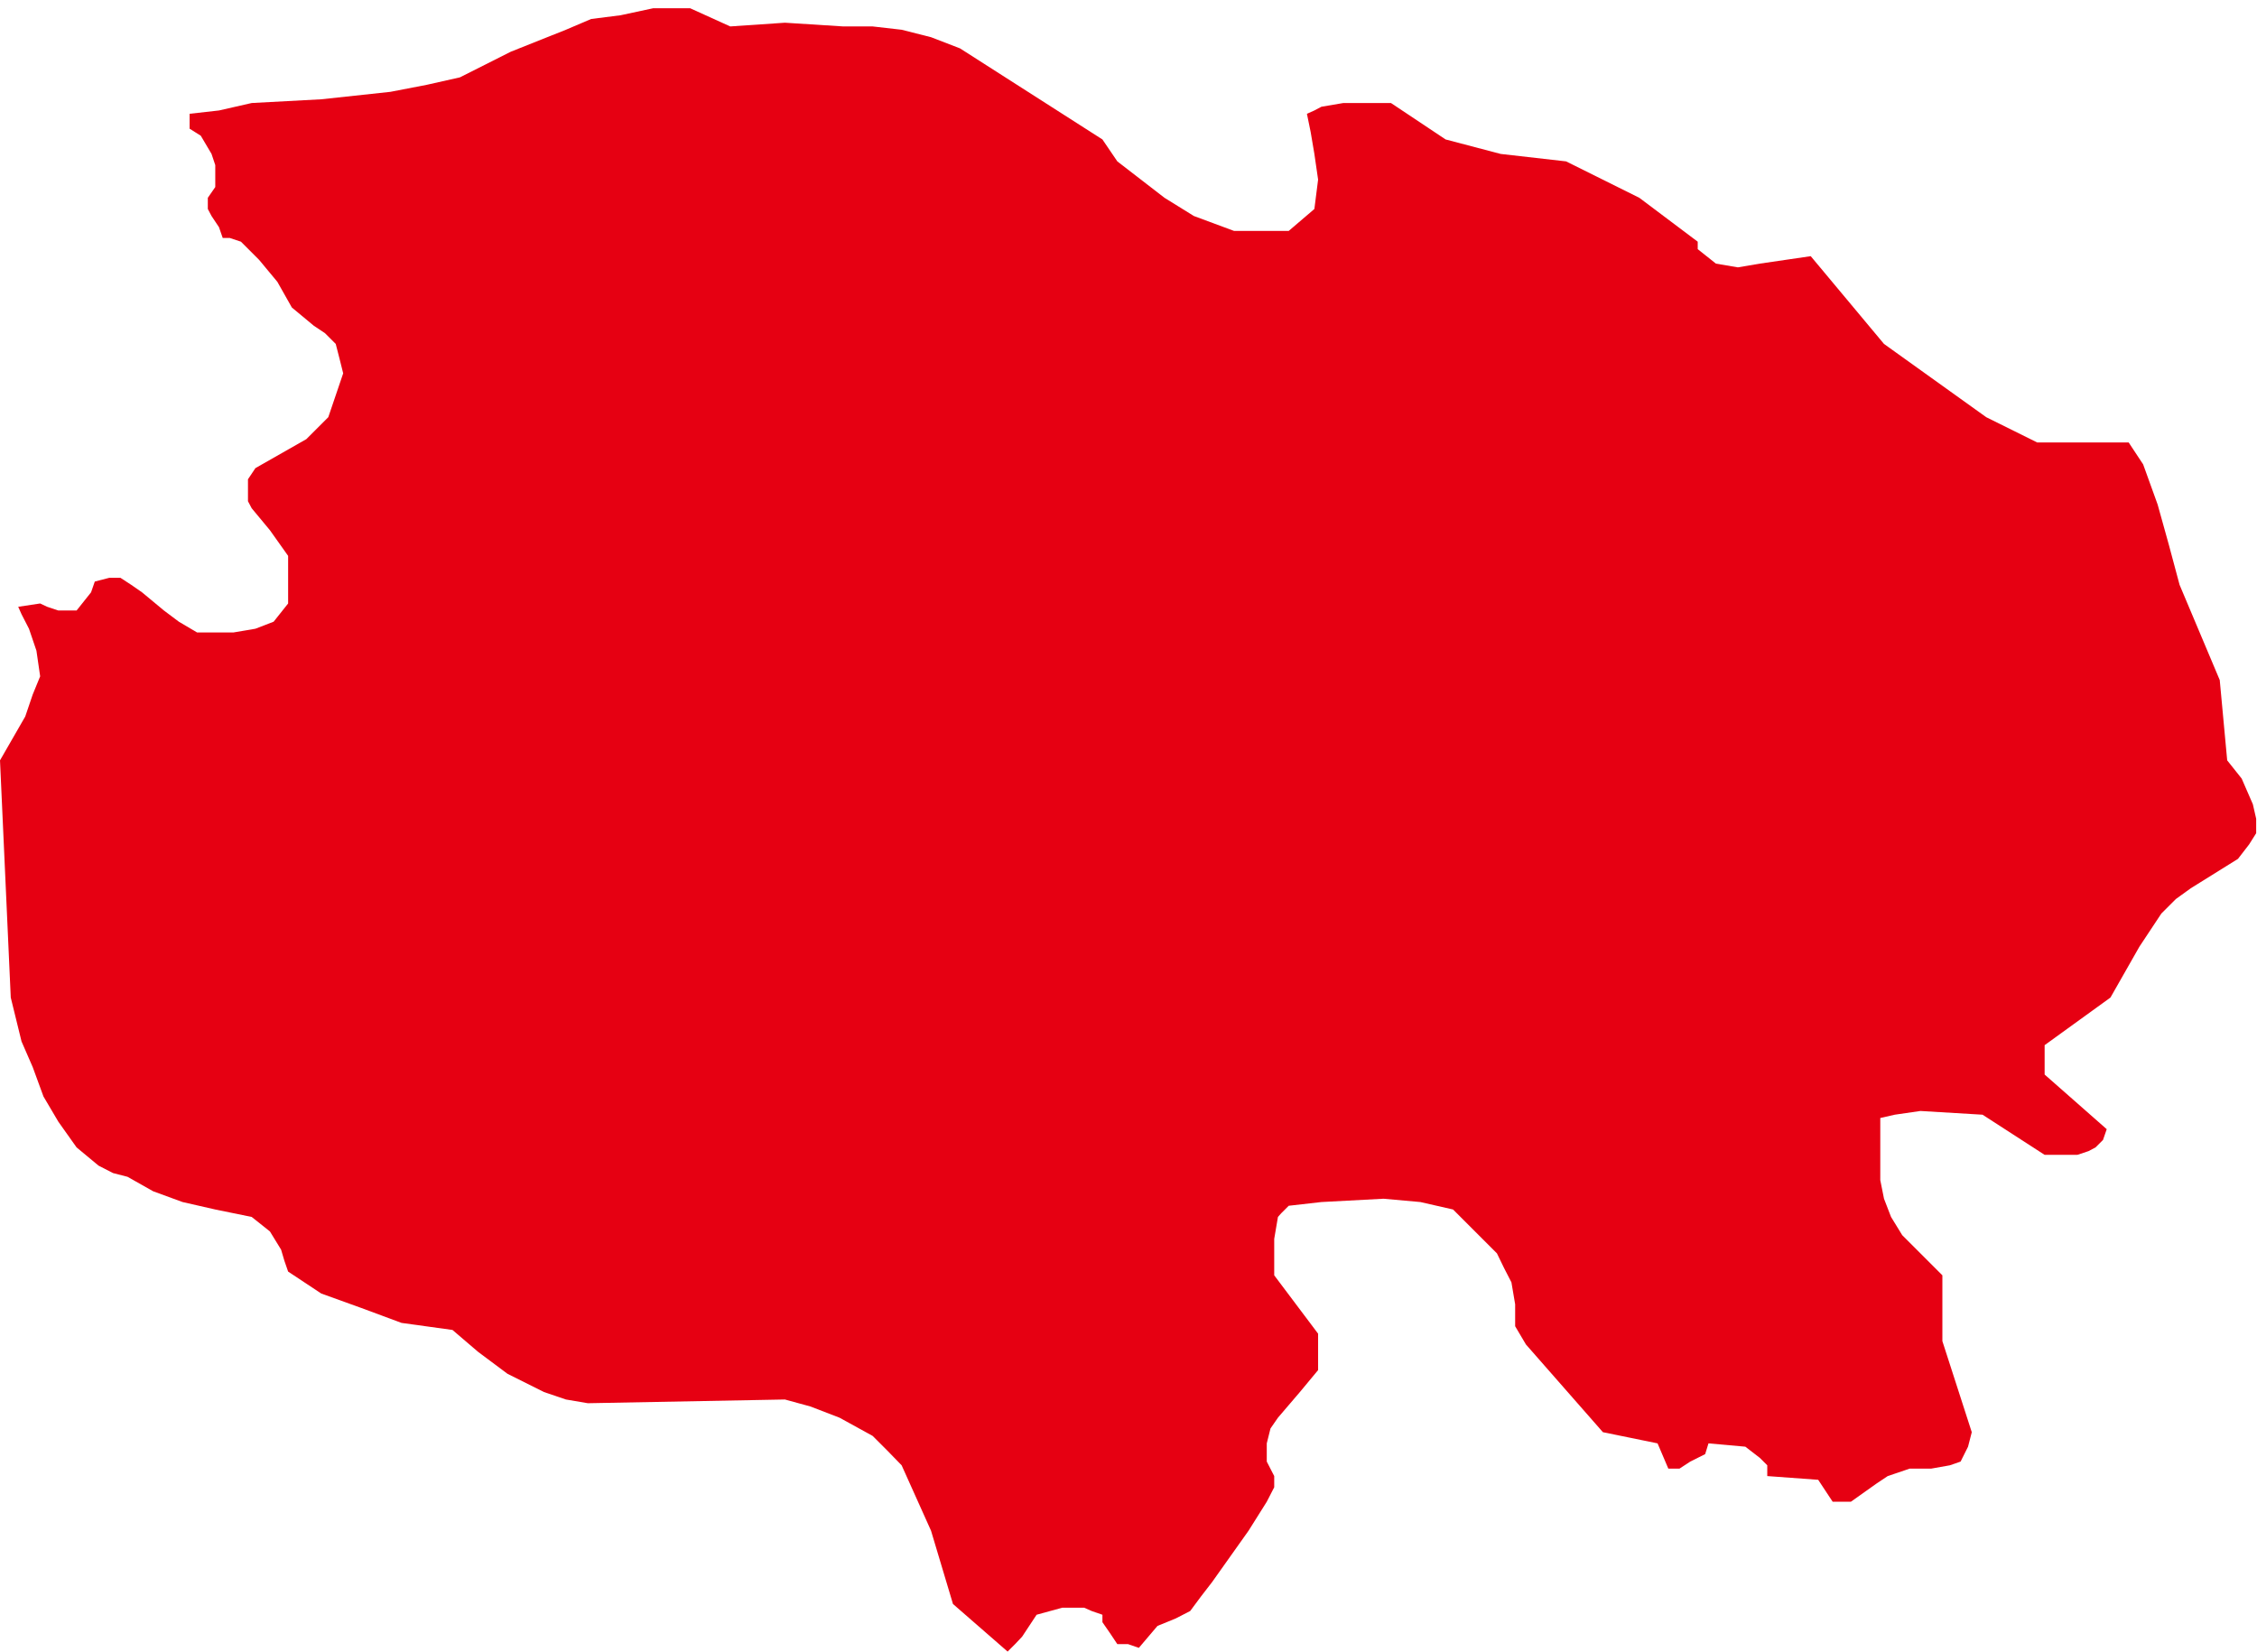
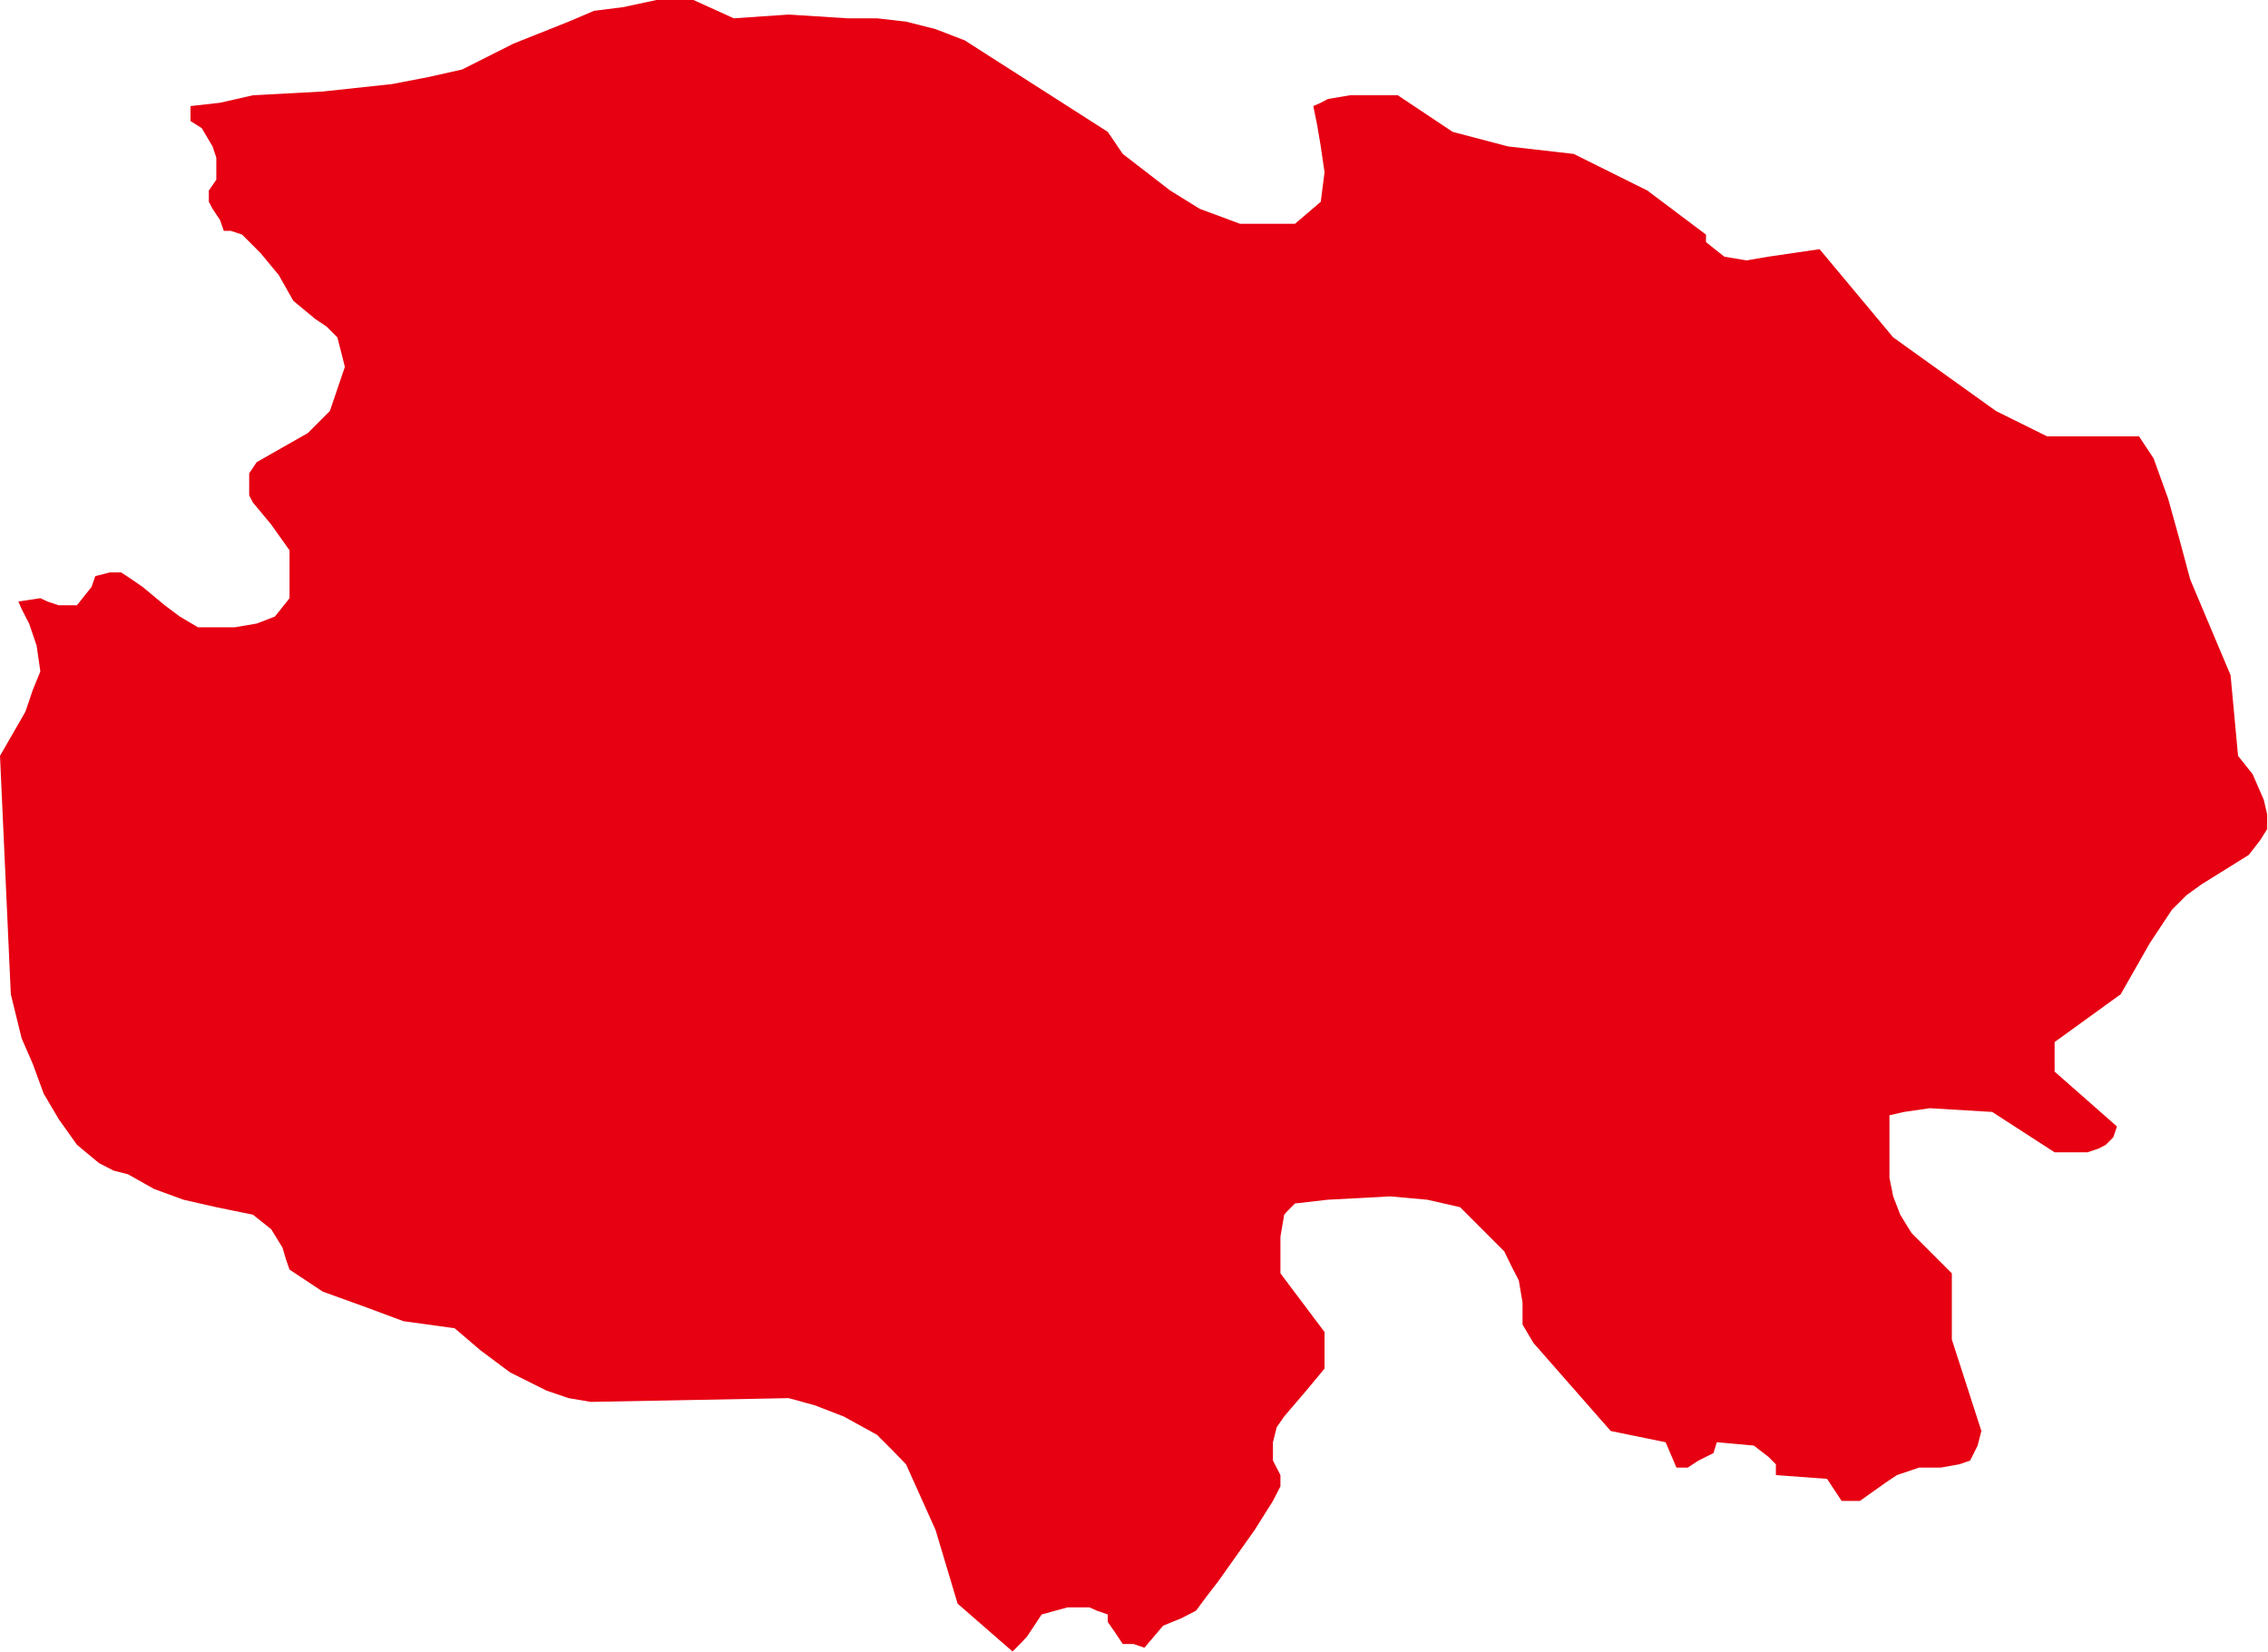
- <svg xmlns="http://www.w3.org/2000/svg" width="250" height="183" id="svg10869" version="1.1">
-   <defs id="defs10871" />
-   <g id="layer1" transform="translate(0,-869.3622)">
-     <g transform="matrix(0.04585473,0,0,0.04585473,-334.0517,499.4917)" style="visibility:visible" class="com.sun.star.drawing.CustomShape" id="g526">
+ <svg xmlns="http://www.w3.org/2000/svg" width="5452" height="3971" id="svg8332" version="1.1">
+   <defs id="defs8334" />
+   <g id="layer1" transform="translate(0,2918.638)">
+     <g transform="translate(-7285,-11004.638)" class="com.sun.star.drawing.CustomShape" id="g526">
      <g id="g528">
-         <path d="m 9719,12056 0,0 -132,-115 0,0 -53,-177 -71,-158 0,0 -35,-36 -35,-35 -80,-44 -70,-27 -62,-17 0,0 -476,9 0,0 -53,-9 -53,-18 -88,-44 -71,-53 -62,-53 0,0 -123,-17 -97,-36 -97,-35 -80,-53 0,0 -9,-26 -8,-27 -27,-44 0,0 -44,-35 0,0 -88,-18 -79,-18 -71,-26 -62,-35 0,0 -35,-9 -35,-18 -53,-44 -44,-62 -36,-61 -26,-71 -27,-62 -26,-106 0,0 -26,-573 0,0 61,-106 18,-53 18,-44 0,0 -9,-62 -18,-53 -18,-35 -8,-18 0,0 53,-8 0,0 17,8 27,9 44,0 0,0 35,-44 9,-26 0,0 35,-9 27,0 26,17 26,18 53,44 36,27 44,26 0,0 88,0 53,-9 44,-17 0,0 35,-44 0,0 0,-115 0,0 -44,-62 -44,-53 -9,-17 0,-27 0,-26 18,-27 0,0 123,-70 0,0 53,-53 0,0 18,-53 18,-53 -9,-36 -9,-35 -26,-26 -27,-18 -53,-44 0,0 -35,-62 -44,-53 -44,-44 -27,-9 -17,0 0,0 -9,-26 -18,-27 -9,-17 0,-27 0,0 18,-26 0,-27 0,-26 -9,-27 -26,-44 -27,-17 0,0 0,-36 0,0 71,-8 79,-18 168,-9 167,-18 88,-17 80,-18 0,0 123,-62 133,-53 61,-26 71,-9 79,-17 89,0 0,0 97,44 0,0 132,-9 141,9 71,0 70,8 71,18 70,27 0,0 344,220 0,0 36,53 0,0 114,88 71,44 97,36 0,0 132,0 0,0 62,-53 0,0 9,-71 -9,-62 -9,-53 -9,-44 0,0 18,-8 17,-9 53,-9 115,0 0,0 132,88 0,0 133,35 158,18 0,0 177,88 0,0 141,106 0,0 0,18 0,0 44,35 0,0 53,9 53,-9 123,-18 0,0 177,212 0,0 247,177 0,0 123,61 0,0 221,0 0,0 35,53 35,97 27,97 26,97 0,0 97,230 0,0 18,194 0,0 35,44 27,62 8,35 0,35 -17,27 -27,35 0,0 -114,71 -36,26 -35,35 -53,80 -70,123 0,0 -159,115 0,0 0,71 0,0 150,132 0,0 -9,26 -18,18 -17,9 -27,9 -44,0 -35,0 0,0 -150,-97 0,0 -150,-9 -62,9 -35,8 0,0 0,106 0,44 9,45 17,44 27,44 44,44 53,53 0,0 0,159 0,0 71,220 0,0 -9,35 -9,18 -9,18 -26,9 -45,8 -52,0 0,0 -53,18 -27,18 -62,44 0,0 -44,0 0,0 -35,-53 0,0 -123,-9 0,0 0,-26 -18,-18 -35,-27 0,0 -89,-8 0,0 -8,26 -36,18 -26,17 -27,0 0,0 -26,-61 0,0 -132,-27 0,0 -186,-212 0,0 -26,-44 0,0 0,-53 -9,-53 -18,-35 -17,-35 -53,-53 -53,-53 0,0 -79,-18 -89,-8 -150,8 0,0 -79,9 -18,18 -8,9 -9,53 0,88 0,0 106,141 0,0 0,88 0,0 -44,53 -53,62 -18,26 -9,36 0,44 18,35 0,0 0,27 -18,35 -44,70 -88,124 0,0 -27,35 -26,35 -35,18 -44,18 0,0 -45,53 0,0 -26,-9 -26,0 -18,-27 -18,-26 0,-18 0,0 -26,-9 -18,-8 -53,0 -62,17 0,0 -35,53 -17,18 -18,18 0,0 0,0 z m -2434,-3970 0,0 z m 5451,3970 0,0 z" id="path530" style="fill:#e60012;stroke:none" />
-         <rect x="7285" y="8086" width="5452" height="3971" id="rect532" style="fill:none;stroke:none" />
-         <rect x="7285" y="8087" width="5451" height="3970" id="rect534" style="fill:none;stroke:none" />
+         <path style="fill:#e60012;stroke:none" d="m 9719,12056 0,0 -132,-115 0,0 -53,-177 -71,-158 0,0 -35,-36 -35,-35 -80,-44 -70,-27 -62,-17 0,0 -476,9 0,0 -53,-9 -53,-18 -88,-44 -71,-53 -62,-53 0,0 -123,-17 -97,-36 -97,-35 -80,-53 0,0 -9,-26 -8,-27 -27,-44 0,0 -44,-35 0,0 -88,-18 -79,-18 -71,-26 -62,-35 0,0 -35,-9 -35,-18 -53,-44 -44,-62 -36,-61 -26,-71 -27,-62 -26,-106 0,0 -26,-573 0,0 61,-106 18,-53 18,-44 0,0 -9,-62 -18,-53 -18,-35 -8,-18 0,0 53,-8 0,0 17,8 27,9 44,0 0,0 35,-44 9,-26 0,0 35,-9 27,0 26,17 26,18 53,44 36,27 44,26 0,0 88,0 53,-9 44,-17 0,0 35,-44 0,0 0,-115 0,0 -44,-62 -44,-53 -9,-17 0,-27 0,-26 18,-27 0,0 123,-70 0,0 53,-53 0,0 18,-53 18,-53 -9,-36 -9,-35 -26,-26 -27,-18 -53,-44 0,0 -35,-62 -44,-53 -44,-44 -27,-9 -17,0 0,0 -9,-26 -18,-27 -9,-17 0,-27 0,0 18,-26 0,-27 0,-26 -9,-27 -26,-44 -27,-17 0,0 0,-36 0,0 71,-8 79,-18 168,-9 167,-18 88,-17 80,-18 0,0 123,-62 133,-53 61,-26 71,-9 79,-17 89,0 0,0 97,44 0,0 132,-9 141,9 71,0 70,8 71,18 70,27 0,0 344,220 0,0 36,53 0,0 114,88 71,44 97,36 0,0 132,0 0,0 62,-53 0,0 9,-71 -9,-62 -9,-53 -9,-44 0,0 18,-8 17,-9 53,-9 115,0 0,0 132,88 0,0 133,35 158,18 0,0 177,88 0,0 141,106 0,0 0,18 0,0 44,35 0,0 53,9 53,-9 123,-18 0,0 177,212 0,0 247,177 0,0 123,61 0,0 221,0 0,0 35,53 35,97 27,97 26,97 0,0 97,230 0,0 18,194 0,0 35,44 27,62 8,35 0,35 -17,27 -27,35 0,0 -114,71 -36,26 -35,35 -53,80 -70,123 0,0 -159,115 0,0 0,71 0,0 150,132 0,0 -9,26 -18,18 -17,9 -27,9 -44,0 -35,0 0,0 -150,-97 0,0 -150,-9 -62,9 -35,8 0,0 0,106 0,44 9,45 17,44 27,44 44,44 53,53 0,0 0,159 0,0 71,220 0,0 -9,35 -9,18 -9,18 -26,9 -45,8 -52,0 0,0 -53,18 -27,18 -62,44 0,0 -44,0 0,0 -35,-53 0,0 -123,-9 0,0 0,-26 -18,-18 -35,-27 0,0 -89,-8 0,0 -8,26 -36,18 -26,17 -27,0 0,0 -26,-61 0,0 -132,-27 0,0 -186,-212 0,0 -26,-44 0,0 0,-53 -9,-53 -18,-35 -17,-35 -53,-53 -53,-53 0,0 -79,-18 -89,-8 -150,8 0,0 -79,9 -18,18 -8,9 -9,53 0,88 0,0 106,141 0,0 0,88 0,0 -44,53 -53,62 -18,26 -9,36 0,44 18,35 0,0 0,27 -18,35 -44,70 -88,124 0,0 -27,35 -26,35 -35,18 -44,18 0,0 -45,53 0,0 -26,-9 -26,0 -18,-27 -18,-26 0,-18 0,0 -26,-9 -18,-8 -53,0 -62,17 0,0 -35,53 -17,18 -18,18 0,0 0,0 z m -2434,-3970 0,0 z m 5451,3970 0,0 z" id="path530" />
+         <rect style="fill:none;stroke:none" x="7285" y="8086" width="5452" height="3971" id="rect532" />
+         <rect style="fill:none;stroke:none" x="7285" y="8087" width="5451" height="3970" id="rect534" />
      </g>
    </g>
  </g>
</svg>
